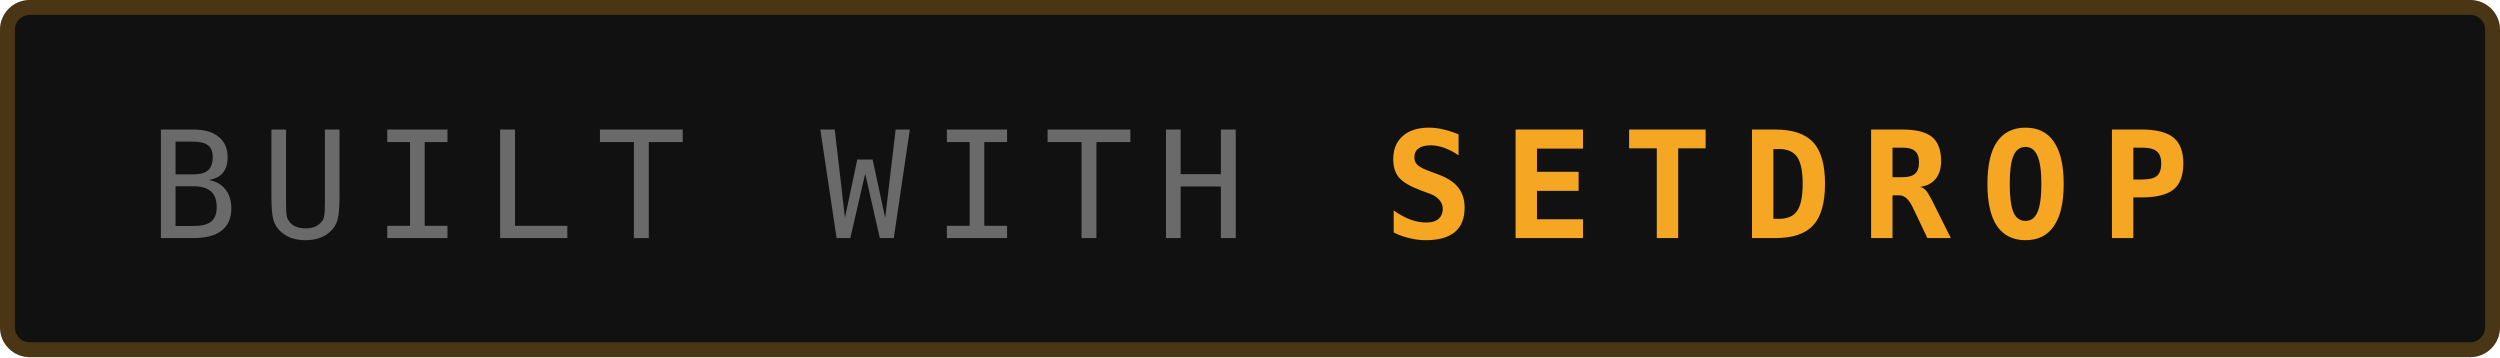
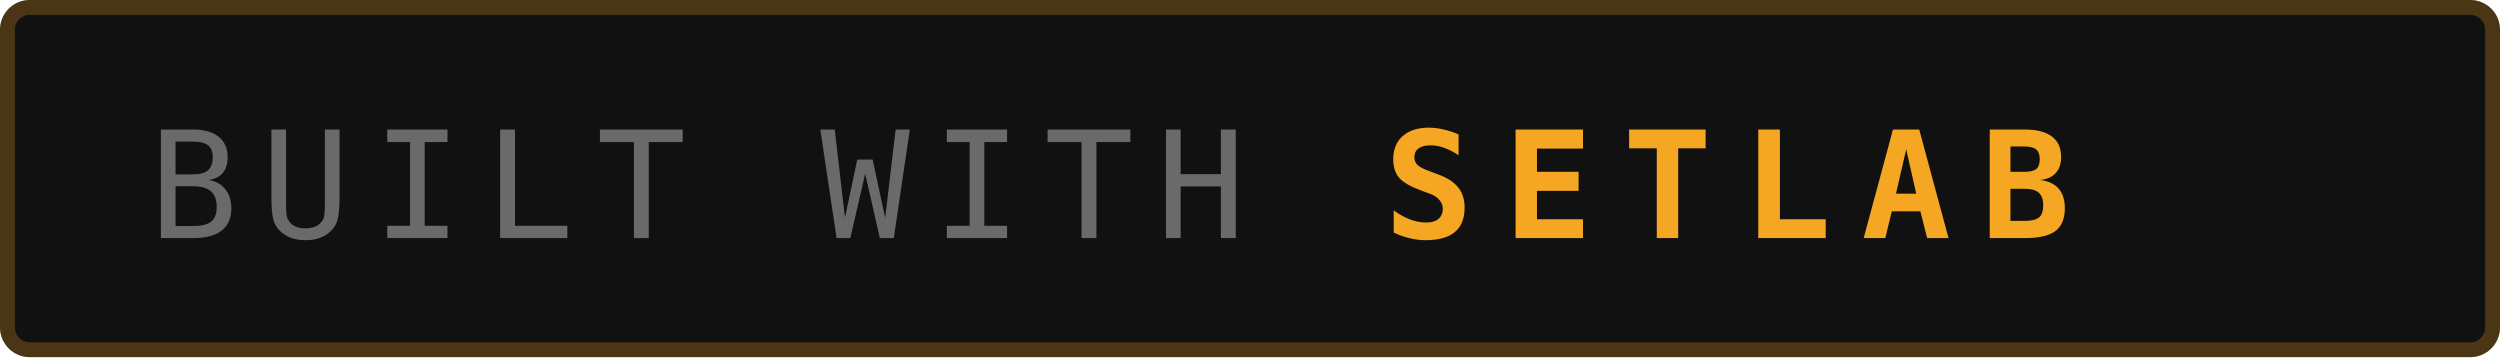
<svg xmlns="http://www.w3.org/2000/svg" width="168" height="24">
  <rect width="168" height="24" rx="2" fill="#111111" />
  <rect x=".5" y=".5" width="167" height="23" rx="1.5" fill="none" stroke="rgba(245,166,35,0.25)" />
  <text x="10" y="16" font-family="ui-monospace,SFMono-Regular,Menlo,monospace" font-size="10" letter-spacing="1.5" fill="#6A6A6A">BUILT WITH</text>
-   <text x="93" y="16" font-family="ui-monospace,SFMono-Regular,Menlo,monospace" font-size="10" letter-spacing="2" font-weight="600" fill="#F5A623">SETDROP</text>
+   <text x="93" y="16" font-family="ui-monospace,SFMono-Regular,Menlo,monospace" font-size="10" letter-spacing="2" font-weight="600" fill="#F5A623">SETLAB</text>
</svg>
